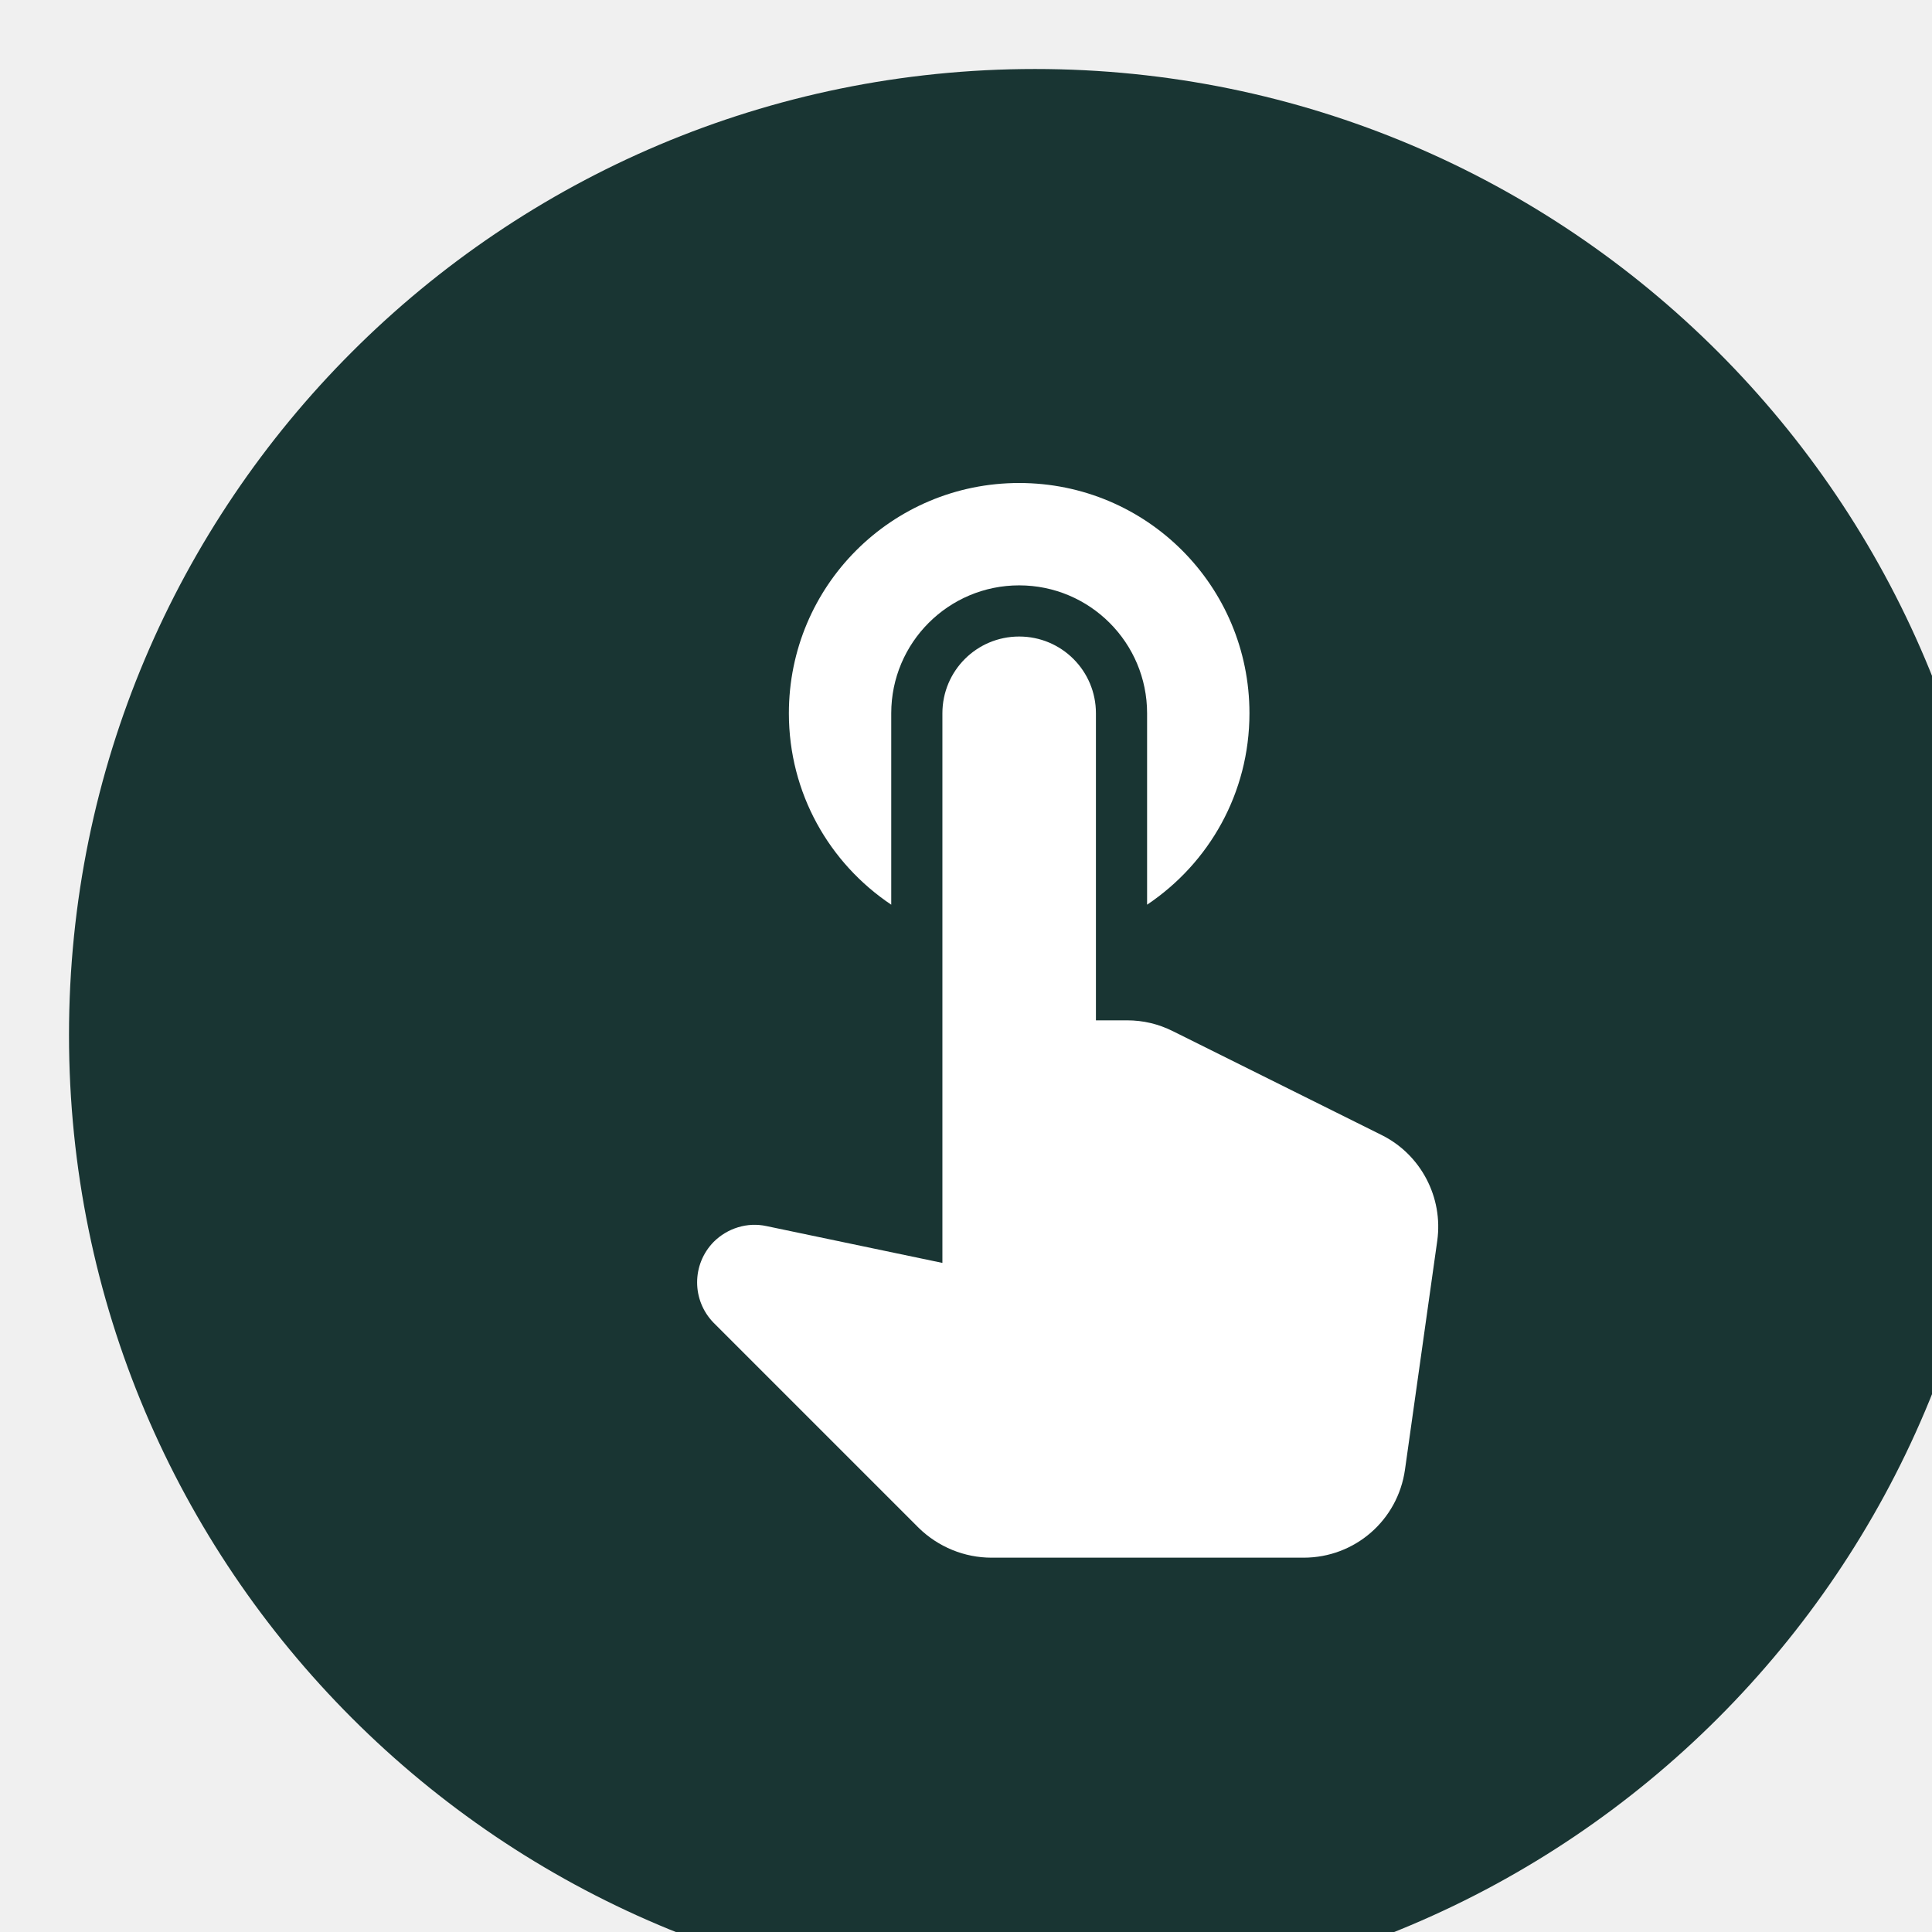
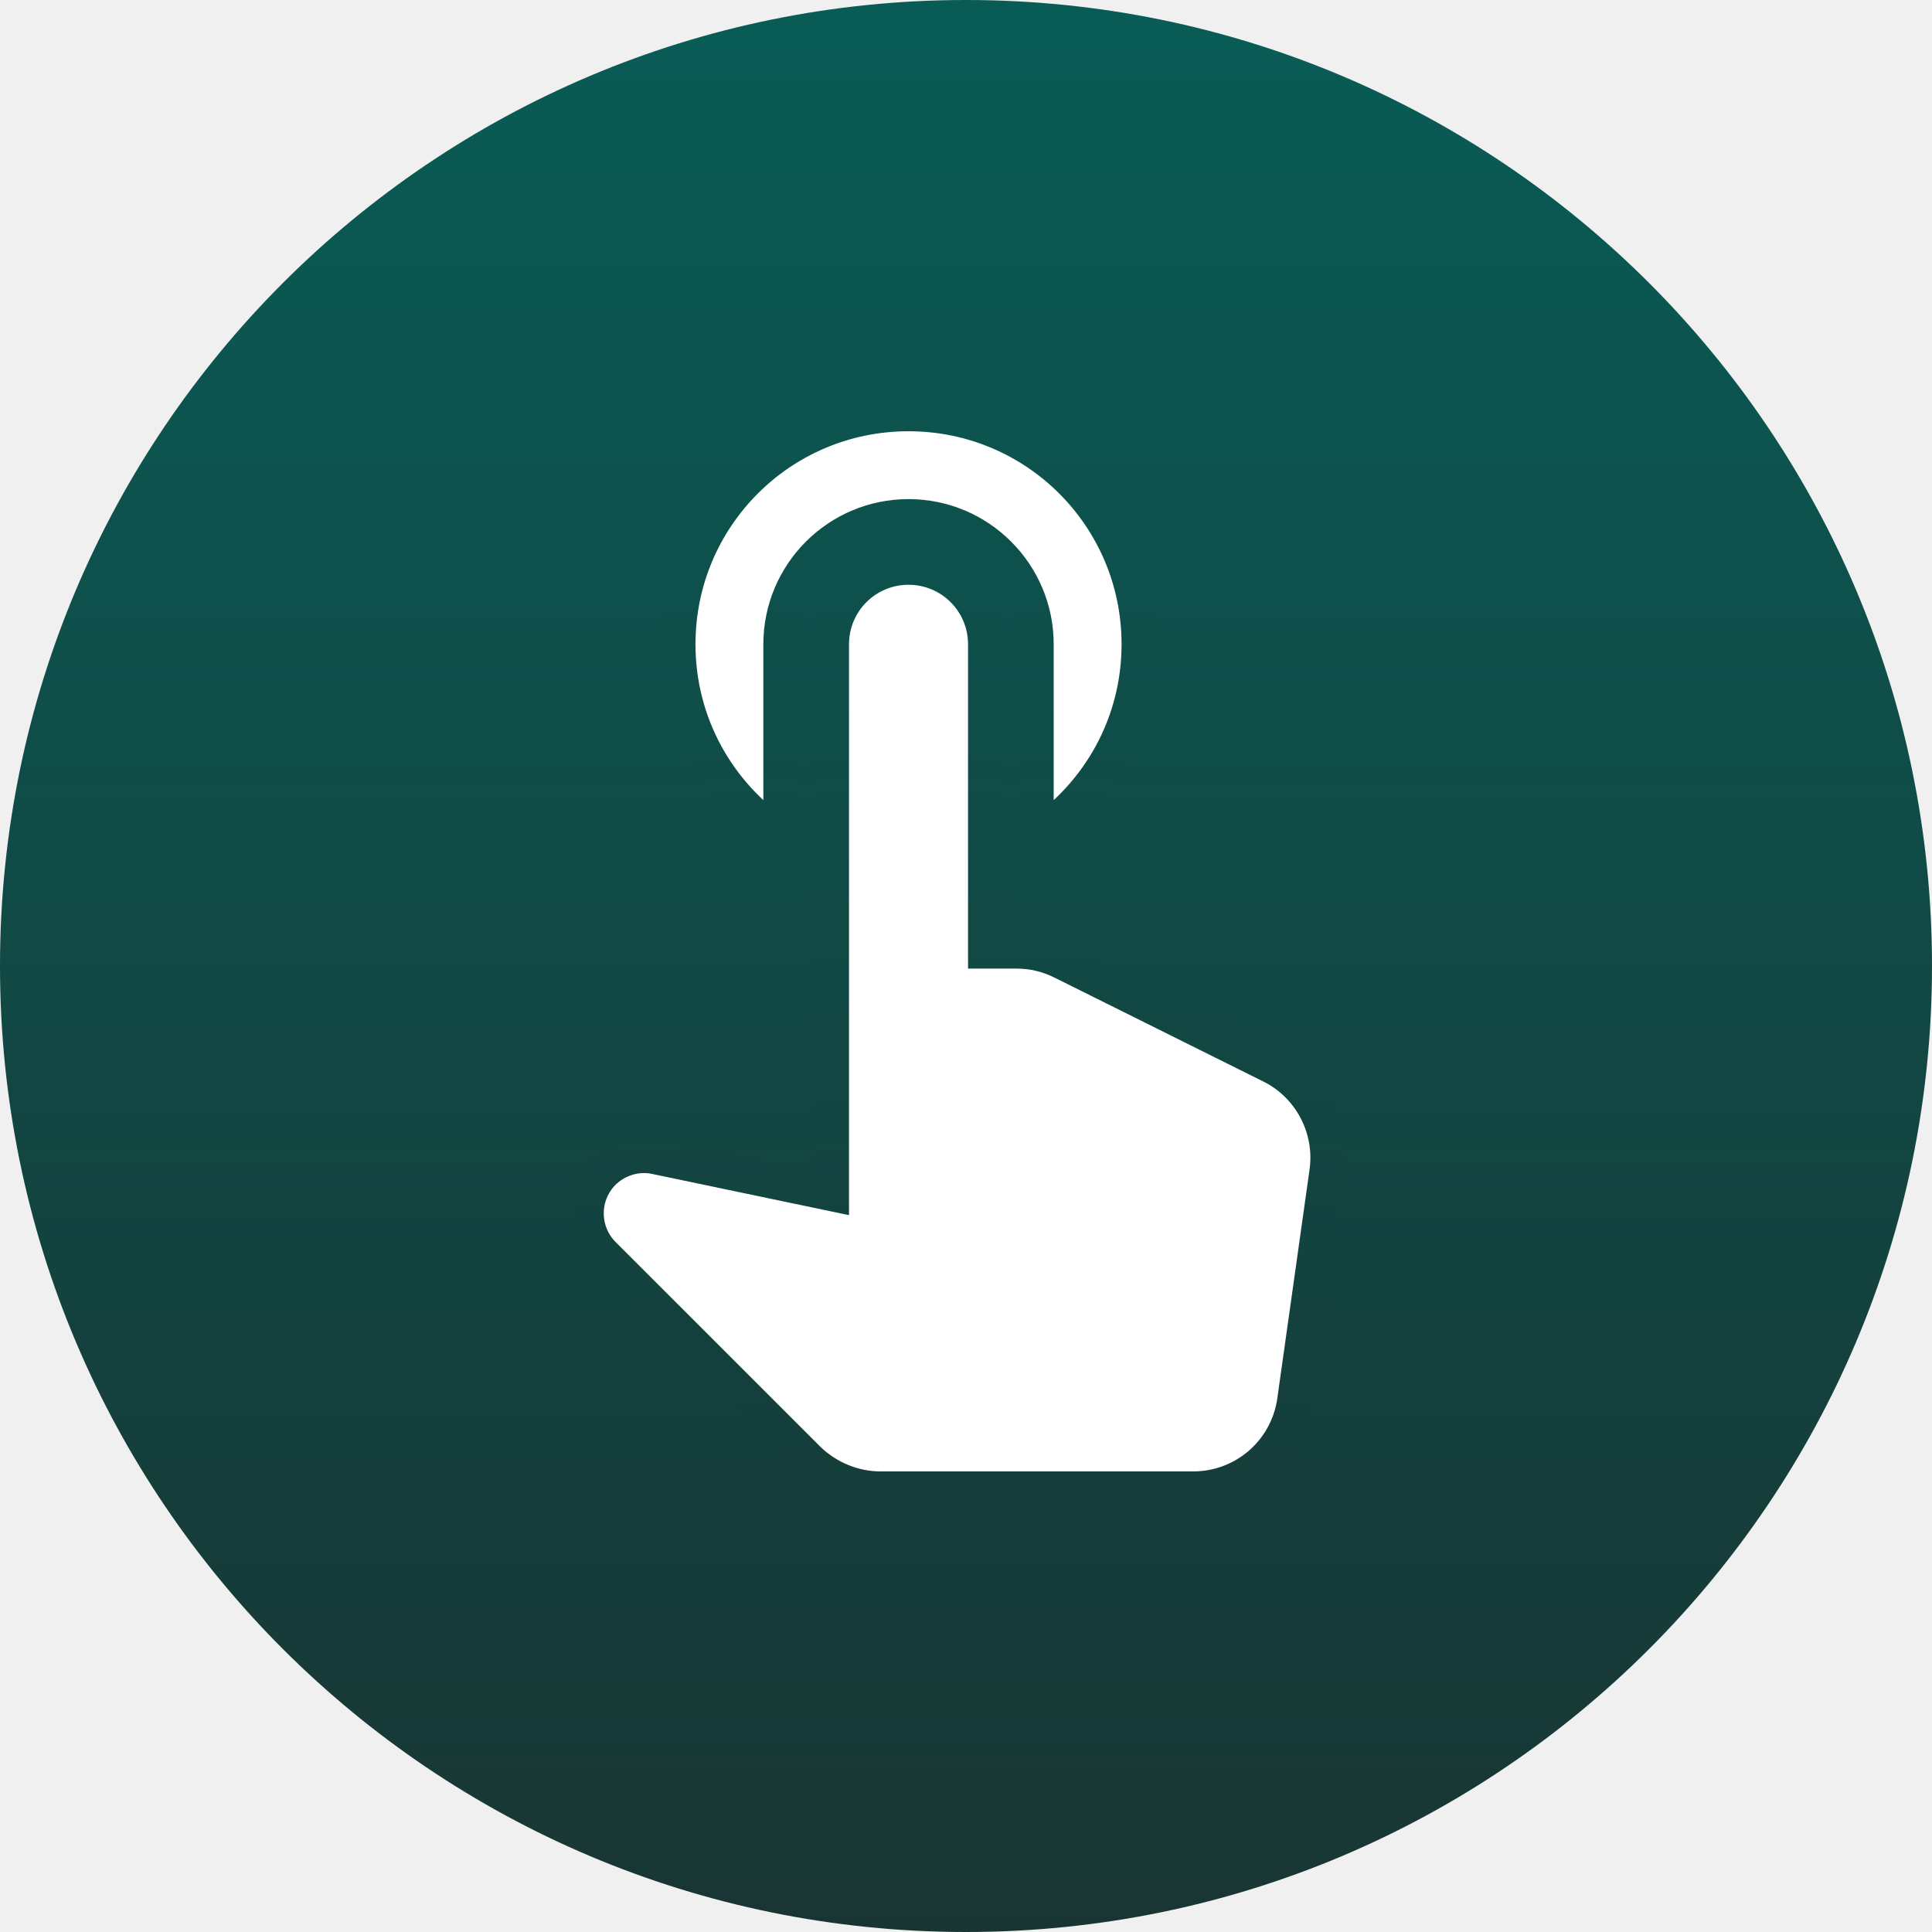
- <svg xmlns="http://www.w3.org/2000/svg">
-   <g>
-     <ellipse stroke="null" ry="28" rx="28" id="circle" cy="30" cx="30" stroke-opacity="null" stroke-width="null" fill="#193533" />
-     <path fill="#ffffff" stroke="null" id="material_design_icon" d="m25.833,26.223l0,-5.548c0,-2.047 1.661,-3.708 3.708,-3.708s3.708,1.661 3.708,3.708l0,5.548c1.795,-1.202 2.967,-3.234 2.967,-5.548c0,-3.694 -2.982,-6.675 -6.675,-6.675s-6.675,2.982 -6.675,6.675c0,2.314 1.172,4.346 2.967,5.548zm8.158,3.664c-0.415,-0.208 -0.86,-0.312 -1.32,-0.312l-0.905,0l0,-8.9c0,-1.231 -0.994,-2.225 -2.225,-2.225s-2.225,0.994 -2.225,2.225l0,15.931l-5.103,-1.068c-0.549,-0.119 -1.127,0.059 -1.528,0.46c-0.638,0.653 -0.638,1.691 0,2.344l5.948,5.948c0.564,0.549 1.32,0.86 2.106,0.86l9.048,0c1.483,0 2.729,-1.083 2.937,-2.551l0.935,-6.631c0.178,-1.261 -0.475,-2.507 -1.617,-3.071l-6.052,-3.011z" />
+ <svg xmlns="http://www.w3.org/2000/svg" width="56" height="56" viewBox="0 0 56 56">
+   <defs>
+     <linearGradient id="quick-order-actions-icon-a" x1="50%" x2="50%" y1="0%" y2="100%">
+       <stop offset="0%" stop-color="#095C56" />
+       <stop offset="100%" stop-color="#193533" />
+     </linearGradient>
+     <linearGradient id="quick-order-actions-icon-b" x1="50%" x2="50%" y1="-39.018%" y2="140.096%">
+       <stop offset="0%" stop-color="#095C56" />
+       <stop offset="100%" stop-color="#193533" />
+     </linearGradient>
+   </defs>
+   <g fill="none">
+     <circle cx="28" cy="28" r="28" fill="url(#quick-order-actions-icon-a)" />
+     <path fill="#FFF" stroke="url(#quick-order-actions-icon-b)" d="M22.626,24.223 L22.626,18.675 C22.626,16.628 24.287,14.967 26.334,14.967 C28.381,14.967 30.042,16.628 30.042,18.675 L30.042,24.223 C31.837,23.021 33.009,20.989 33.009,18.675 C33.009,14.982 30.028,12 26.334,12 C22.64,12 19.659,14.982 19.659,18.675 C19.659,20.989 20.831,23.021 22.626,24.223 L22.626,24.223 Z M29.464,27.575 L28.559,27.575 L28.559,18.675 C28.559,17.444 27.565,16.45 26.334,16.45 C25.103,16.45 24.109,17.444 24.109,18.675 L24.109,34.606 L19.006,33.538 C18.457,33.42 17.879,33.598 17.478,33.998 C16.841,34.651 16.841,35.689 17.478,36.342 L23.427,42.29 C23.99,42.839 24.747,43.15 25.533,43.15 L34.581,43.15 C36.065,43.15 37.311,42.068 37.519,40.599 L38.453,33.969 C38.631,32.708 37.978,31.462 36.836,30.898 L30.784,27.887 C30.369,27.679 29.924,27.575 29.464,27.575 Z" />
  </g>
</svg>
